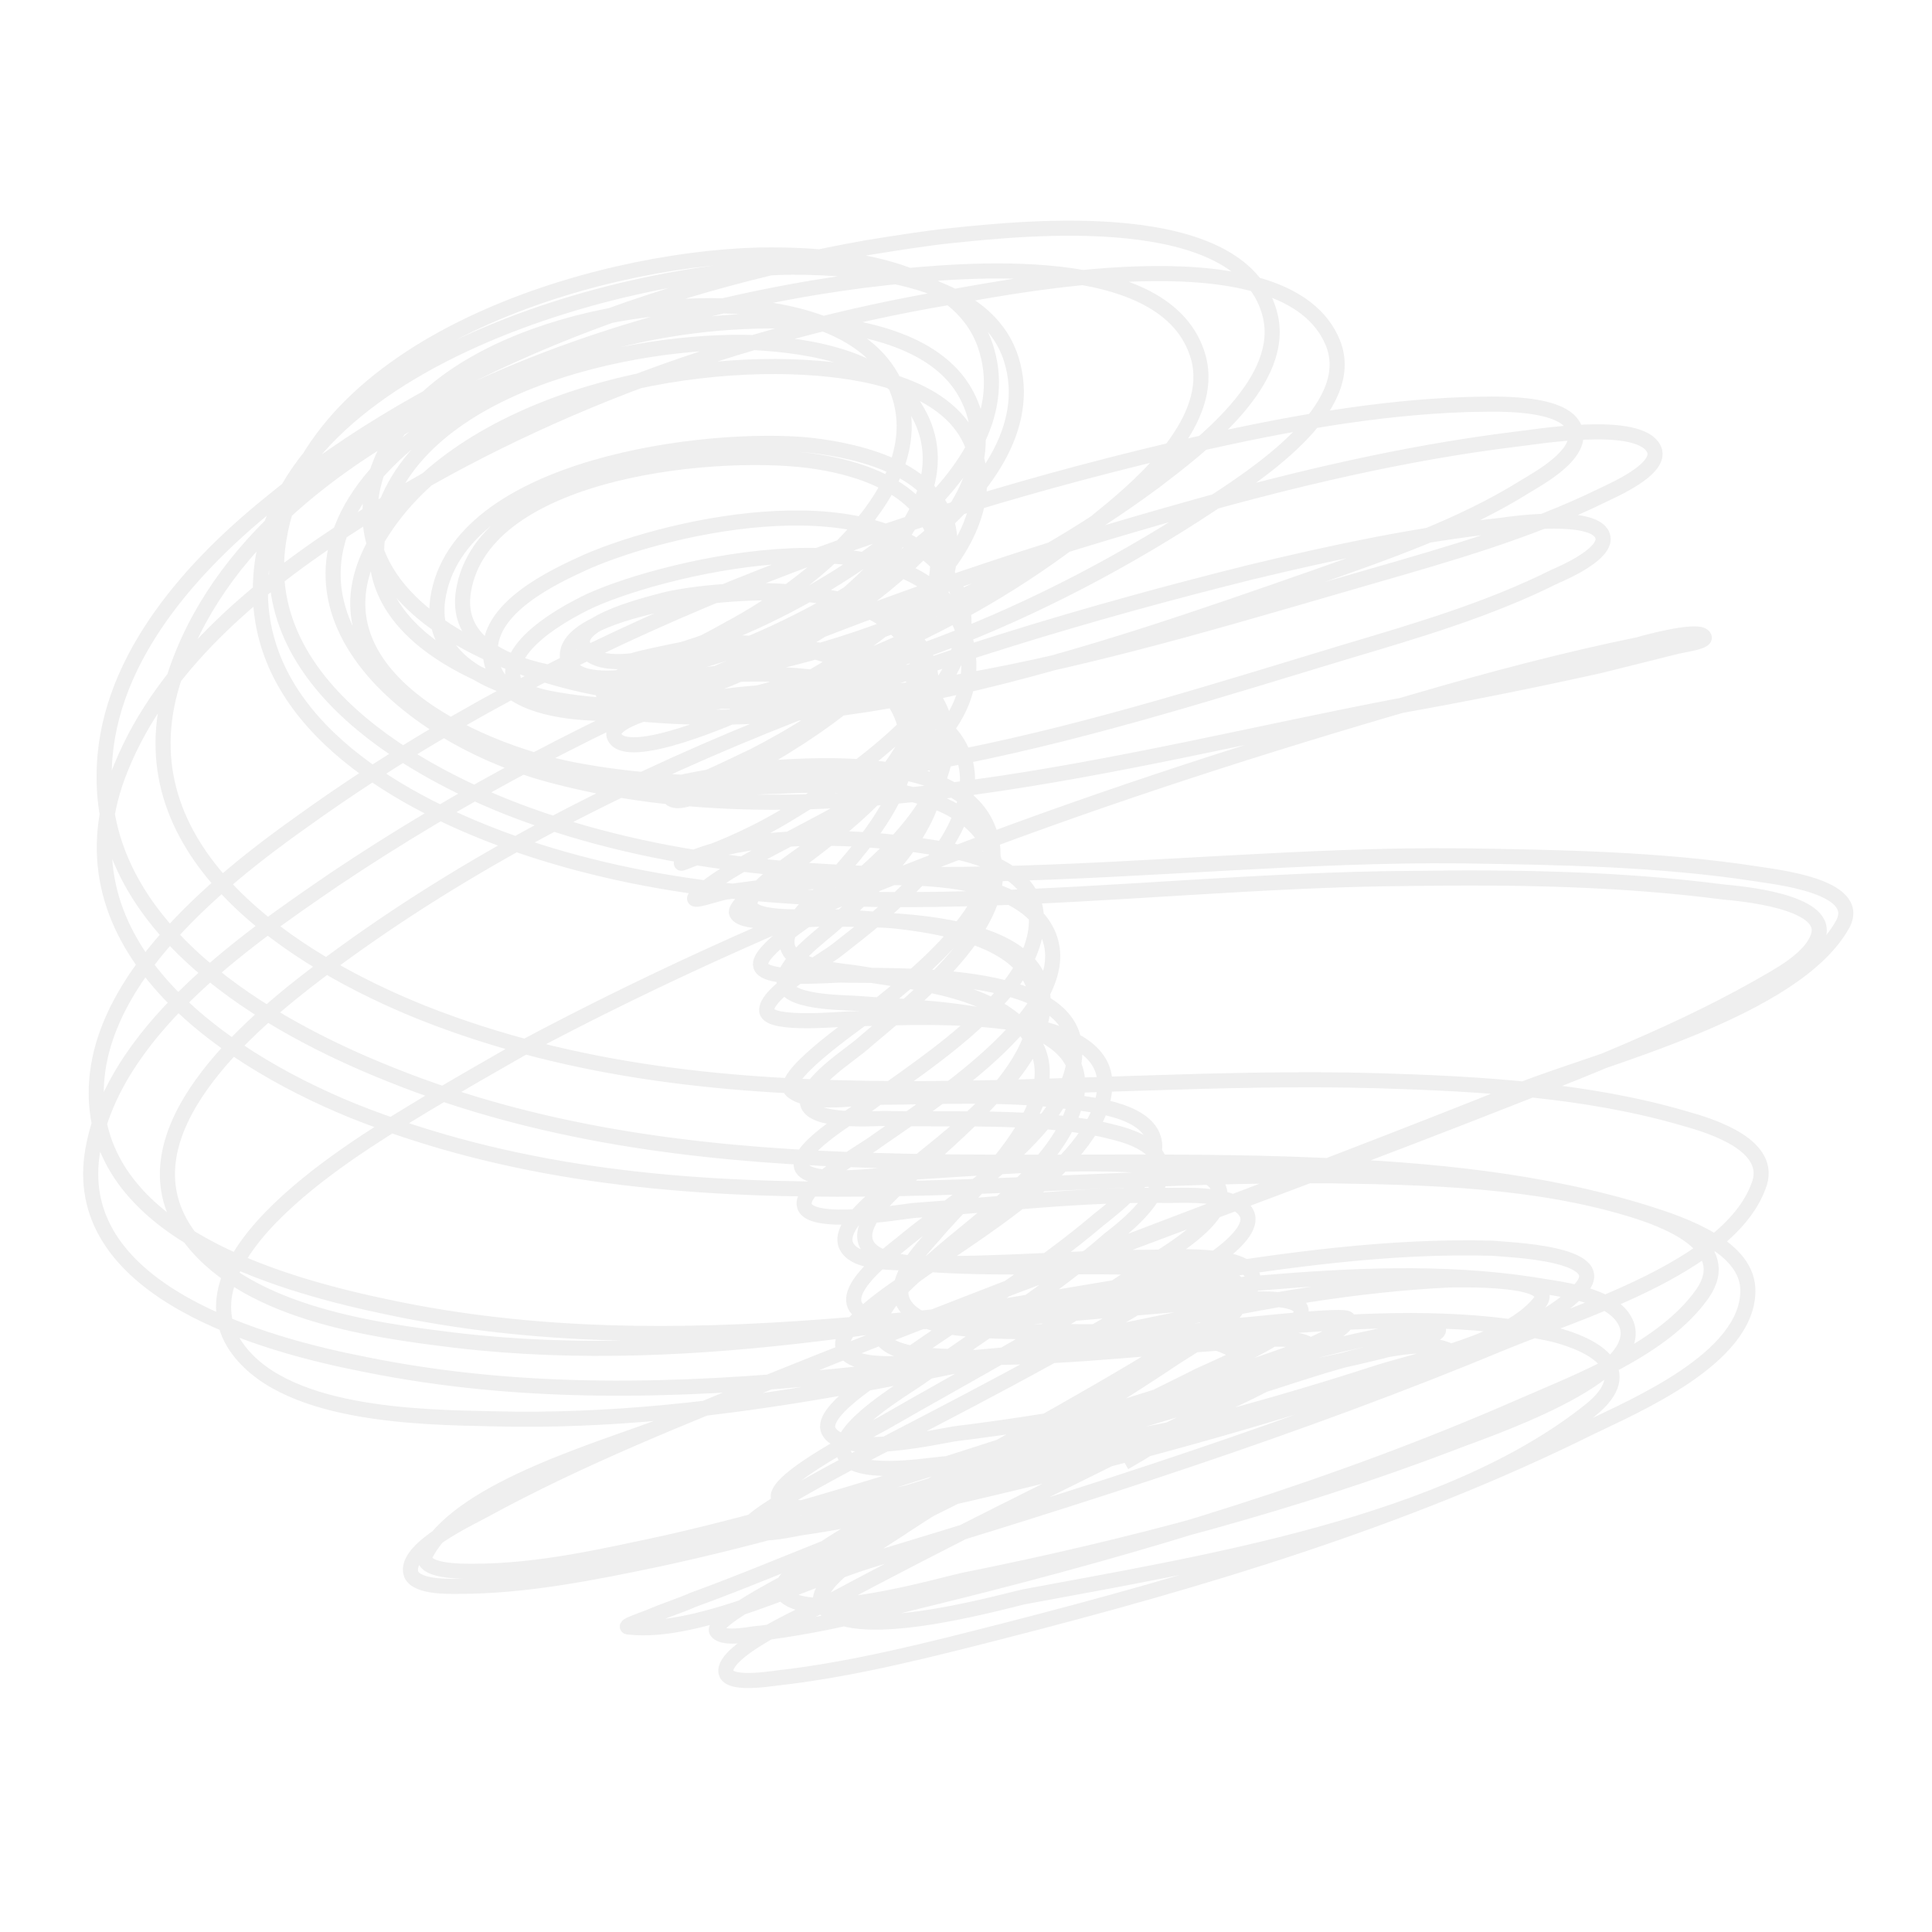
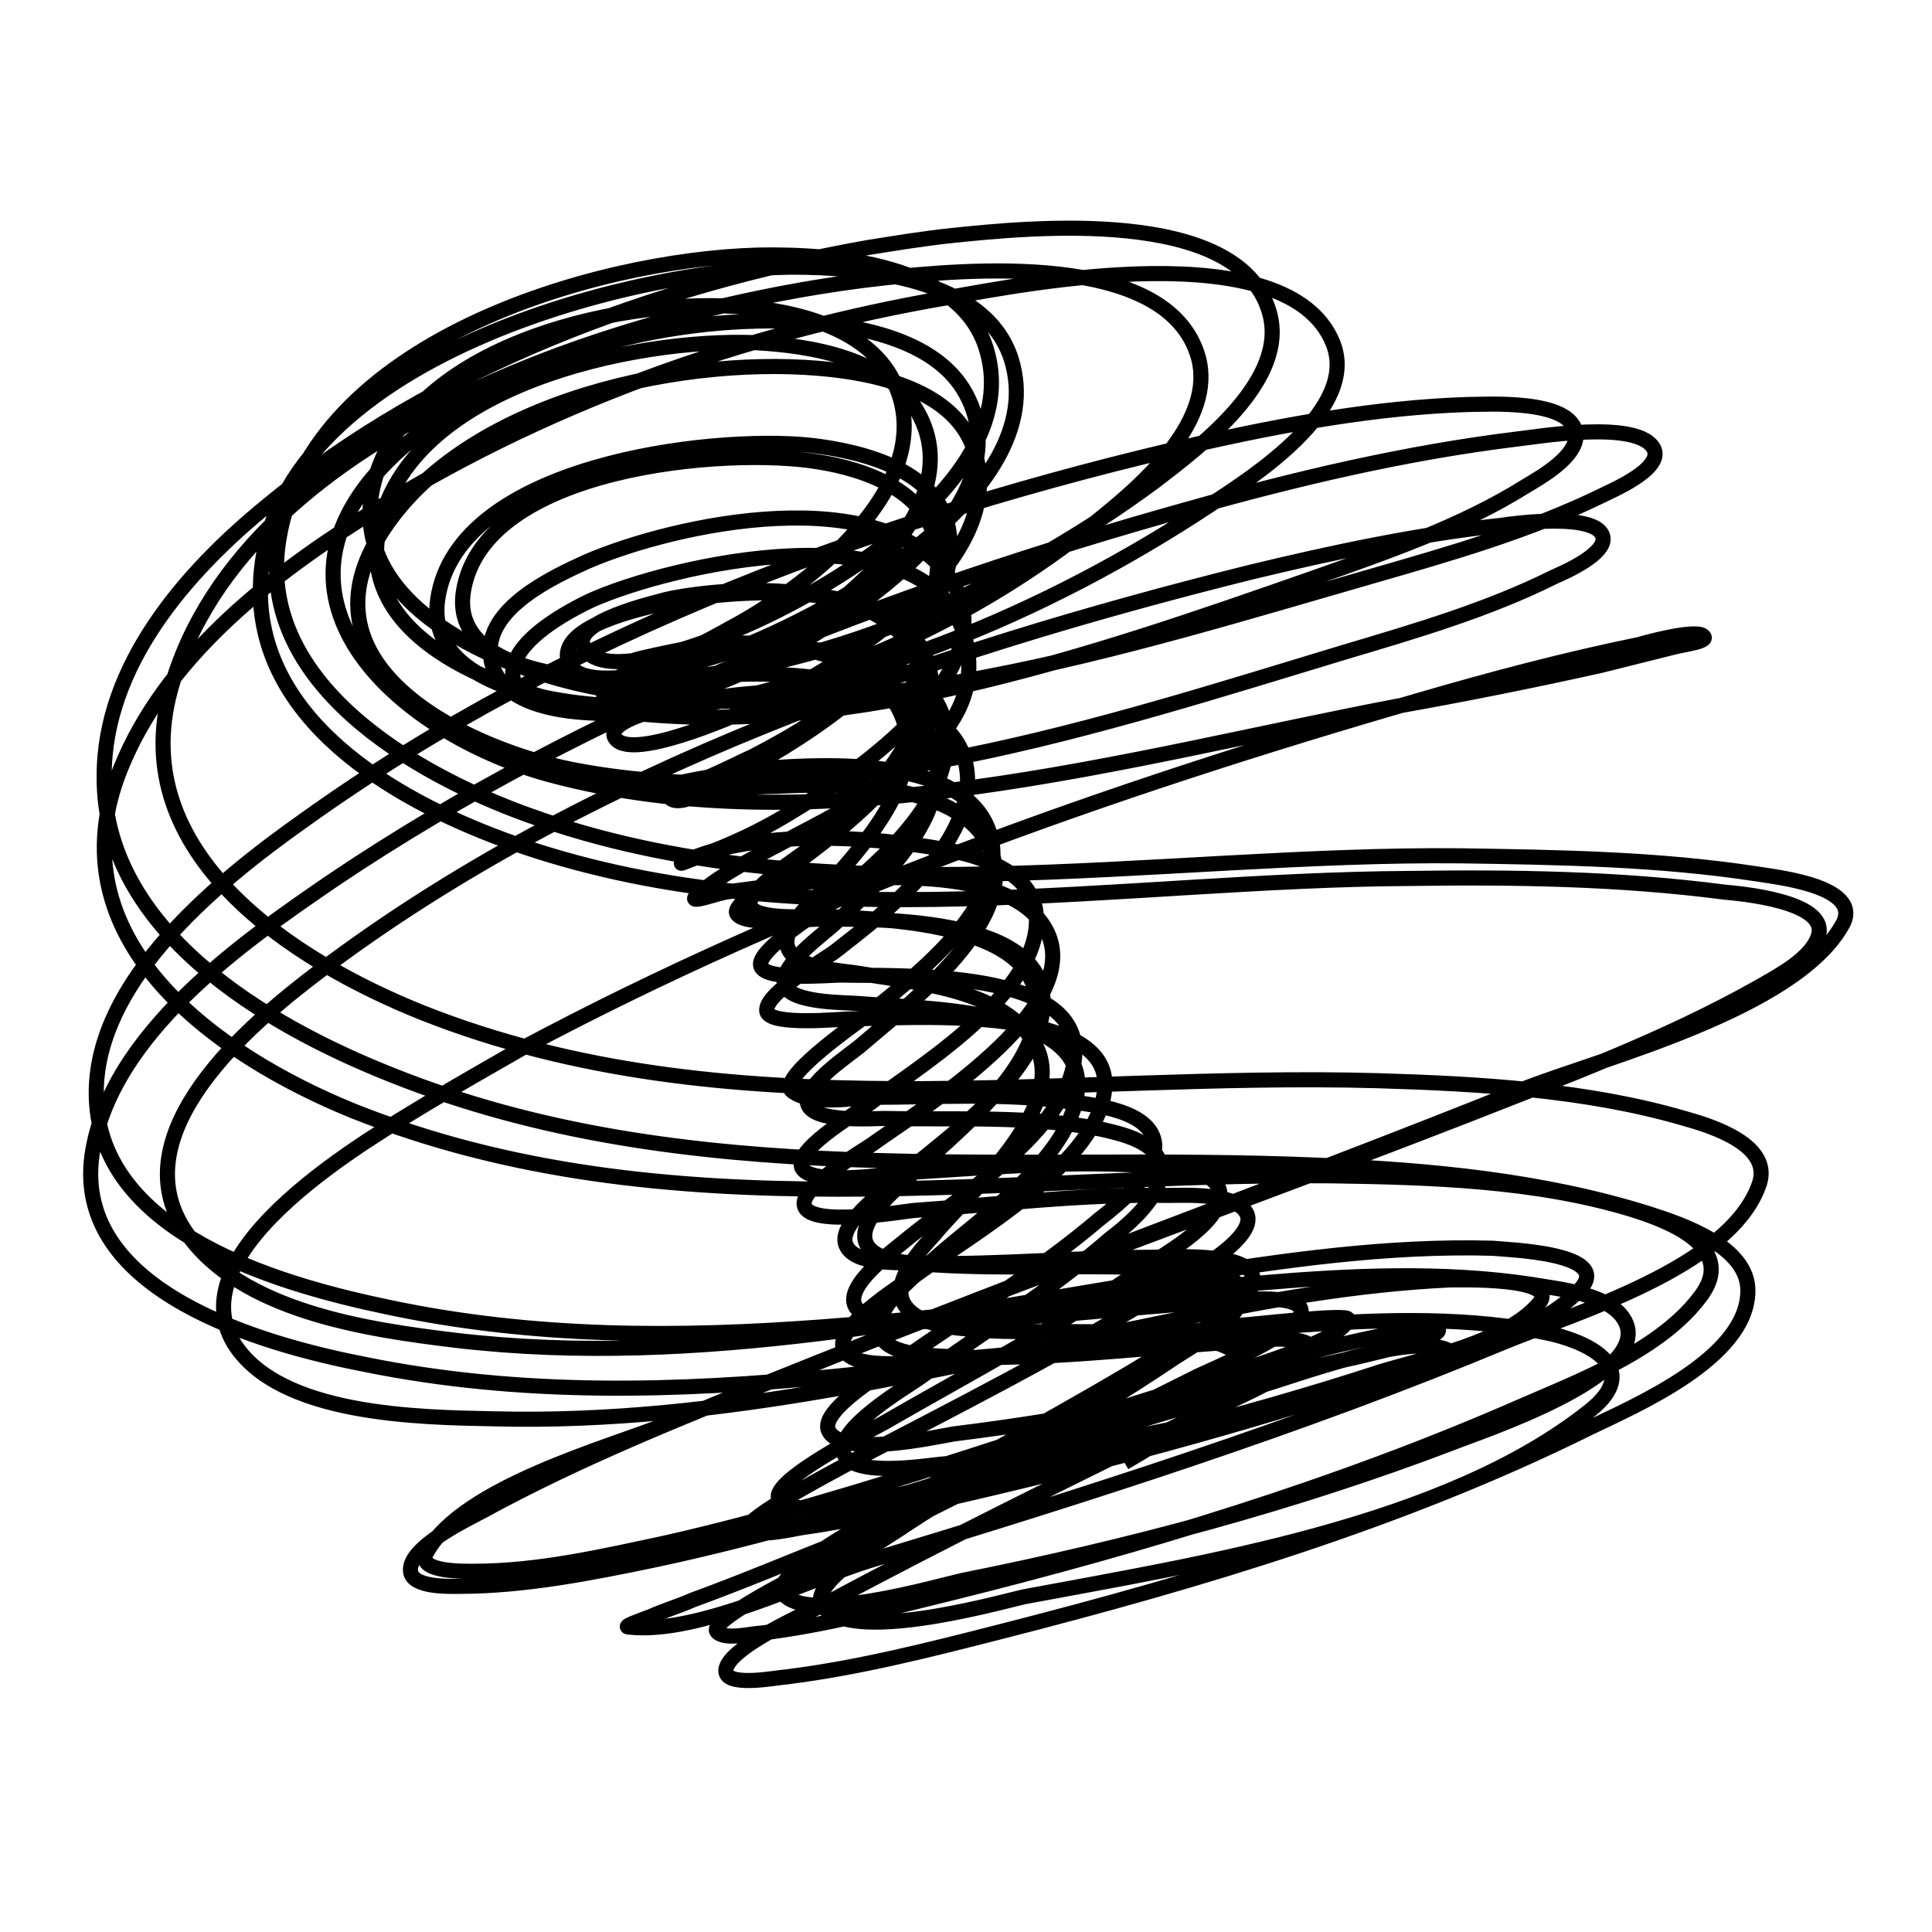
<svg xmlns="http://www.w3.org/2000/svg" viewBox="0 0 128 128" width="128" height="128">
-   <g fill="none" stroke="#efefef" stroke-width="1">
+   <g fill="none" stroke="currentColor" stroke-width="1">
    <path d="M34.8,46.3c-2.8,-2.7 2.2,-5.5 4.3,-6.5c5.3,-2.4 21.9,-6.2 24.7,2c3.1,9.4 -13.2,13.3 -17.7,17.6c-0.5,0.5 1.4,-0.2 2,-0.3c1.5,-0.2 3,-0.4 4.6,-0.6c4.1,-0.3 14.4,-1.5 16.7,3.3c2.4,5.1 -8.4,11.7 -11.6,14c-0.7,0.5 -4.9,2.9 -4.5,4.1c0.4,1.4 6.3,0.4 7.2,0.3c5.6,-0.4 11.2,-1.1 16.9,-1c1.2,0 4.5,-0.2 5.2,1.2c0.8,1.7 -4.4,4.4 -5.3,5c-6.8,4.2 -13.9,7.8 -21,11.5c-0.5,0.3 -7.3,3.8 -6.7,4.4c0.6,0.6 2.9,0 3.6,-0.1c3.6,-0.5 7.2,-1.4 10.8,-2.2c9.9,-2.3 19.9,-5 29.5,-8.3c3.5,-1.2 8.6,-2.5 11.2,-5.3c2.2,-2.4 -4.9,-2.6 -5.8,-2.7c-6.9,-0.2 -13.9,0.8 -20.7,1.9c-15.9,2.5 -31.8,6.1 -48,4.2c-5.8,-0.7 -14.3,-1.9 -17.9,-7.2c-4.4,-6.5 4.3,-13.8 8.8,-17.2c17.7,-13.4 40.5,-21.2 61.8,-26.5c5.4,-1.3 11,-2.5 16.6,-3.1c0.6,-0.1 6.4,-0.9 6.7,0.8c0.2,1.1 -2.5,2.3 -3.2,2.6c-4.4,2.2 -9.2,3.6 -13.9,5c-15.9,4.8 -34.4,11 -51.1,7.8c-6.7,-1.3 -18,-6.5 -13.1,-15.1c5.2,-9.1 19.7,-12.3 29.3,-11.5c3.7,0.3 9.2,1.4 10.4,5.6c2.3,7.5 -9.5,14.6 -15,17c-0.9,0.4 -8.1,3.6 -8.9,1.8c-0.5,-1.3 5,-2.3 5.6,-2.4c4.3,-0.8 17.5,-2 17.8,5.1c0.1,4.7 -5.4,8.9 -8.6,11.4c-0.7,0.6 -4.9,2.9 -4.7,4.1c0.2,1 5,0.5 5.6,0.5c3.1,0 16.8,-1.1 16.8,4.3c0,5.1 -9.2,10.2 -12.7,12.8c-0.9,0.6 -5.3,3.4 -4.6,4.8c0.7,1.5 5.2,0.8 6.4,0.7c6.7,-0.4 13.3,-1.5 19.9,-2.3c0.4,0 7.2,-0.8 7.1,-0.4c-0.3,1.4 -6.5,3.1 -7.6,3.6c-8.7,3.7 -17.2,7.5 -25.9,11.1c-3.3,1.3 -6.6,2.7 -9.9,3.9c-0.9,0.4 -1.9,0.7 -2.8,1.1c-0.5,0.2 -2,0.7 -1.4,0.7c4.6,0.5 11.7,-3.1 15.9,-4.4c14.2,-4.3 28.4,-8.8 42.1,-14.5c4.6,-1.9 14.8,-4.9 16.8,-10.3c1.1,-2.7 -3.1,-4 -4.9,-4.5c-6.5,-1.9 -13.6,-2.3 -20.3,-2.5c-21.1,-0.6 -43.1,3.5 -63.3,-4.5c-8.5,-3.4 -19.7,-10.5 -16.7,-21.4c4.9,-17.7 31.7,-25.6 47.4,-27.3c5,-0.5 18.7,-1.9 20.7,5.3c1.1,4.1 -3.5,8.2 -6.2,10.4c-7.6,6.3 -17.6,11.2 -27.4,12.7c-3,0.5 -12.7,1.6 -13.3,-3.3c-0.4,-3.2 4.2,-5.3 6.4,-6.3c5.8,-2.5 19.6,-5.5 24.1,1.2c3.9,5.9 -6.4,12.9 -10.4,15.3c-1.6,1 -3.2,1.8 -4.9,2.5c-0.8,0.3 -3.2,1.3 -2.4,0.9c4.6,-2.2 12.6,-1.7 17.4,-0.8c2.2,0.4 5.4,1.4 5.9,3.9c0.9,5.1 -7.3,10.2 -10.7,12.7c-0.7,0.6 -5.2,3.1 -4.8,4.4c0.4,1.3 5.8,0.5 6.7,0.4c5.2,-0.3 10.5,-0.8 15.7,-0.5c1.2,0.1 4.9,0 5.3,1.7c0.4,1.9 -3.5,4.1 -4.7,4.9c-5.6,3.9 -11.7,7.1 -17.6,10.5c-0.7,0.4 -7.5,3.8 -6.9,5c1,1.8 10.4,-0.9 11.7,-1.2c9.5,-1.9 18.9,-4.2 28.1,-7.2c2.9,-0.9 8.5,-2 10.6,-4.6c1.3,-1.7 -5.4,-1.5 -6,-1.5c-6.2,0.3 -12.4,1.4 -18.4,2.7c-14.8,3 -29.6,6.9 -44.9,6.5c-4.9,-0.1 -14.2,-0.2 -17.2,-5c-3.8,-6.3 9.2,-13.7 12.8,-15.9c2,-1.2 4.1,-2.4 6.2,-3.6c18.7,-10 39.1,-17.2 59.5,-23.1c4.8,-1.4 9.7,-2.7 14.6,-3.7c0.3,-0.1 3.6,-1 4.2,-0.6c0.6,0.4 -1.3,0.6 -2,0.8c-1.6,0.4 -3.2,0.8 -4.8,1.2c-4.5,1 -9,1.9 -13.5,2.7c-17.8,3.4 -38.2,9.4 -56.2,4.5c-10.1,-2.8 -20.4,-12.1 -9.7,-21.6c6.8,-6 17.2,-8.8 26.2,-8.4c3.8,0.2 9.2,1.1 11.2,4.8c4.3,7.9 -9.7,16.3 -15.3,18.7c-0.9,0.4 -8.2,3.3 -8.7,1.3c-0.4,-1.5 4.9,-2.4 5.6,-2.6c4.4,-0.8 16.8,-1.7 17.1,5.3c0.2,4.6 -4.9,8.7 -8.1,11.3c-0.6,0.5 -4.5,2.9 -4.2,3.9c0.3,1 4.6,0.6 5.3,0.6c3.4,0.1 15.2,-0.5 15.5,4.8c0.3,5 -7.7,9.9 -11,12.6c-0.8,0.7 -4.4,3.2 -3.5,4.6c1,1.4 4.6,0.9 6,0.9c5.7,-0.1 11.3,-0.8 17,-1.2c0.7,0 6.3,-0.8 6.5,0.5c0.2,1.5 -6.2,4 -7.1,4.5c-7.8,3.9 -15.6,7.7 -23.4,11.7c-0.7,0.3 -8.9,4.3 -8.2,5.1c0.5,0.6 2.4,0.1 2.9,0.1c4.2,-0.5 8.3,-1.6 12.4,-2.6c12.9,-3.2 25.8,-7.1 37.9,-12.4c3.9,-1.7 9.5,-3.8 12.1,-7.5c2.2,-3.2 -2.5,-4.9 -4.8,-5.6c-6.3,-1.9 -13.2,-2.1 -19.8,-2.2c-21.7,-0.2 -44,4 -64.8,-4.3c-9.1,-3.7 -20,-11.4 -15.4,-22.7c2.9,-7.2 9.6,-12.5 15.9,-16.5c11.7,-7.5 25.4,-12.4 39,-14.7c5.1,-0.9 22.4,-4.3 25.4,3c1.8,4.4 -5.3,8.9 -8.2,10.8c-10.6,7 -24.3,13 -37.2,13.3c-4,0.1 -14.8,-0.7 -13.9,-7.1c1.3,-8.9 18,-10.9 24.7,-10.2c3.5,0.4 8.7,1.7 9.2,5.9c0.8,6.5 -8.1,12.2 -13,14.7c-0.5,0.2 -6.1,3.1 -6.5,2.3c-0.2,-0.4 6.9,-1.5 7.3,-1.5c4,-0.3 13.4,-0.8 14.9,4.4c1.4,4.7 -5.4,9.7 -8.5,12.2c-0.5,0.4 -5.7,4 -4.6,4.8c1.2,0.9 3.8,0.5 5.2,0.4c4.4,0 8.8,-0.3 13.2,0.3c1.6,0.2 5.4,0.6 5.6,2.8c0.1,2 -2.3,3.9 -3.7,5c-4,3.4 -8.6,6.2 -12.9,9.2c-0.8,0.6 -5.7,3.4 -5,4.8c0.9,1.8 7.1,0.4 8.3,0.2c8.1,-1 16.1,-2.6 24,-4.5c0.5,-0.1 8.3,-1.7 8.1,-2.4c-0.1,-0.3 -2.6,0.2 -2.8,0.2c-3.2,0.6 -6.3,1.4 -9.4,2.3c-13,3.7 -25.7,8.6 -38.9,11.6c-4.2,0.9 -8.5,1.9 -12.8,1.9c-0.5,0 -4,0.1 -3.1,-1.3c2.4,-4.3 12,-6.9 16,-8.5c17.3,-7.3 35.1,-13.5 52.6,-20.3c6.6,-2.6 13.4,-5.1 19.6,-8.6c1.2,-0.7 3.6,-1.9 4,-3.5c0.5,-2.2 -5.2,-2.7 -6.3,-2.8c-6.9,-0.9 -13.9,-1 -20.8,-0.9c-19.2,0.1 -40,4.2 -58.7,-2.1c-7.1,-2.4 -16.6,-7.3 -17.4,-15.8c-1.3,-15.7 23.6,-22.5 35.2,-22.6c4.7,0 12.8,0.7 14.5,6.1c2.8,9 -12.7,17.3 -19.3,19.6c-1.3,0.4 -9.7,3.1 -10.1,0.2c-0.3,-2.2 5,-3.3 6.3,-3.6c4.5,-1 17.2,-2.1 17.8,5.1c0.4,4.9 -5.2,9.3 -8.7,11.9c-0.4,0.3 -4.5,2.8 -4.2,3.5c0.4,0.9 4.6,0.4 5.3,0.4c3.6,0 14.7,-0.3 15,5.2c0.3,4.8 -6.6,9.4 -9.7,12.1c-0.8,0.7 -4.1,3 -3.3,4.4c0.7,1.3 3.9,1 5.1,1.1c5,0.1 10,-0.4 15,-0.4c1.1,0 6.5,-0.4 6.8,1.3c0.3,1.8 -4.4,4.1 -5.6,4.8c-6.3,3.9 -12.9,7.3 -19.3,11.1c-0.7,0.4 -7.2,3.9 -6.2,5.1c1.6,2 10.1,-0.5 11.9,-0.9c11,-2.2 21.9,-5.1 32.4,-9.1c1.7,-0.7 13.2,-4.4 11.5,-8c-0.9,-1.9 -4.5,-2.2 -6.2,-2.5c-5.9,-0.9 -12.1,-0.6 -18,-0.1c-19.3,1.5 -38.5,5.7 -57.8,1.6c-6.7,-1.4 -17.9,-4.5 -19.2,-12.6c-1.3,-8.3 7.9,-15.6 13.7,-19.7c17.3,-12.4 38.6,-20.2 59.2,-24.9c5.8,-1.3 11.8,-2.4 17.8,-2.6c1.2,0 6.9,-0.4 7.2,1.9c0.2,1.5 -2.3,2.9 -3.3,3.5c-4.3,2.7 -9.3,4.4 -14.1,6.1c-14.6,5.1 -31.9,11.2 -47.7,8.6c-5.6,-0.9 -15.7,-4.3 -14.2,-11.8c1.9,-9.6 17,-12.7 24.9,-12.4c3.7,0.2 8.8,1 10.8,4.6c3.9,6.9 -6.9,14.4 -11.8,16.9c-1,0.5 -6.1,3.3 -7.2,2.2c-0.4,-0.4 6.2,-1.7 6.6,-1.7c4.1,-0.2 13.6,0.1 13.7,6.1c0.1,4.1 -4,7.8 -6.7,10.3c-0.7,0.7 -3.9,2.9 -3.4,4.2c0.5,1.2 4.1,1.1 5.1,1.2c3.3,0.3 14.4,0.2 14.3,5.4c-0.1,4.6 -6.5,8.8 -9.5,11.5c-1,0.9 -4.2,3.3 -3.6,5c0.5,1.5 3.8,1.4 5,1.5c5.7,0.2 11.5,-0.5 17.2,-0.9c0.8,0 6,-0.8 6.4,0.3c0.4,1.2 -7.6,4.5 -8.4,4.9c-7.9,3.9 -15.9,7.8 -23.7,12c-1,0.5 -7,3.1 -6.7,4.6c0.2,1 3.6,0.3 4,0.3c4.8,-0.6 9.5,-1.8 14.2,-3c13.3,-3.4 26.7,-7.4 39,-13.5c3.1,-1.5 10.4,-4.6 10.5,-9c0.1,-3 -4.4,-4.5 -6.6,-5.2c-7,-2.2 -14.5,-2.9 -21.8,-3.2c-20.7,-0.9 -41.8,1.9 -61.5,-6c-8.3,-3.3 -19.1,-9.6 -19,-19.8c0,-7.3 5.4,-13.5 10.8,-17.9c11.1,-9.2 25.7,-14.6 39.8,-17.1c1.9,-0.3 3.7,-0.6 5.6,-0.8c4.9,-0.5 19,-2 21,5.1c1.3,4.5 -4.6,8.9 -7.6,11.2c-9.2,6.8 -21.2,12.4 -32.8,13.1c-3.5,0.2 -13.9,0 -13,-5.8c1.3,-8.3 17.5,-9.6 23.5,-8.6c3.2,0.5 7.5,2 7.9,5.9c0.6,6.2 -7.4,11.5 -12,14.1c-0.9,0.5 -4.4,2.8 -5.5,2.4c-0.8,-0.3 1.6,-0.4 2.4,-0.5c1.4,-0.2 2.9,-0.4 4.4,-0.4c4,-0.2 11.9,-0.4 14.1,3.9c2.4,4.8 -5.4,10.6 -8.4,13.2c-0.8,0.7 -3.8,2.6 -3.6,3.9c0.3,1.3 4.3,1 5.1,1c4.8,0.1 9.7,-0.2 14.3,0.7c1.3,0.3 3.8,0.8 4,2.5c0.2,1.9 -2.1,3.8 -3.4,4.8c-3.9,3.4 -8.4,6.2 -12.6,9.2c-1,0.7 -5.6,3.4 -5,5c0.6,1.6 5.4,0.8 6.5,0.7c7.3,-0.6 14.5,-2.1 21.6,-3.7c2.7,-0.6 5.4,-1.2 8.1,-2c0.2,-0.1 4.3,-1.5 4.1,-1.7c-2.3,-1.6 -10.7,1.7 -13,2.3c-13.3,3.6 -26.1,8.5 -39.6,11.4c-4.3,0.9 -8.8,1.8 -13.2,1.8c-0.6,0 -3.1,0.1 -3.2,-1c-0.2,-1.6 3.9,-3.5 4.8,-4c6.4,-3.5 13.2,-6.2 19.9,-8.9c16.2,-6.6 32.7,-12.5 48.9,-19c5.3,-2.1 18.2,-5.3 21.3,-11c1.3,-2.5 -4.5,-3.1 -5.7,-3.3c-6.5,-1 -13.1,-1.1 -19.6,-1.2c-20.2,-0.2 -42.4,4.3 -61.8,-2.7c-7.5,-2.7 -18.2,-8.8 -16.5,-18.4c2.2,-12.9 20.8,-18.4 31.7,-18.7c4.9,-0.1 13.6,0.5 15.2,6.4c2.4,8.5 -10.9,16.2 -17.3,18.7c-1.5,0.6 -8.2,3.2 -9.4,0.9c-1,-1.7 4.8,-3 5.5,-3.2c4.6,-1 16.4,-1.5 16.8,5.5c0.3,4.5 -4.4,8.5 -7.5,11.1c-0.6,0.5 -4.1,2.7 -3.8,3.7c0.3,1 4.1,0.7 4.8,0.7c3.6,0.2 13.9,0.3 14.2,5.7c0.2,4.5 -5.5,8.7 -8.4,11.5c-0.8,0.8 -3.6,3 -2.9,4.5c0.6,1.3 3.4,1.3 4.5,1.4c4.8,0.3 9.7,0 14.5,0.2c1.3,0.1 5.2,-0.1 5.8,1.4c0.7,1.7 -3.6,4 -4.6,4.7c-5.8,3.9 -11.9,7.2 -17.7,11c-0.8,0.6 -6.5,3.8 -5.4,5.3c1.8,2.5 11.2,-0.1 13.3,-0.6c11.7,-2.2 28,-4.7 37.6,-12.4c3.2,-2.6 0.3,-4.3 -2.5,-5c-5.4,-1.2 -11.3,-1 -16.8,-0.6c-20.7,1.4 -41.2,6.8 -61.9,2.6c-6.7,-1.3 -19.4,-4.8 -18.1,-13.9c1.2,-8 10,-14.1 16,-18.2c17.1,-11.5 37,-19.1 56.7,-24.6c7.1,-2 14.3,-3.7 21.6,-4.6c1.1,-0.1 8.3,-1.4 9.2,0.7c0.5,1.3 -2.8,2.7 -3.4,3c-4.9,2.4 -10.2,3.9 -15.4,5.4c-16,4.6 -34.8,10.7 -51.6,7.3c-6,-1.2 -16.2,-5.3 -14.5,-13.2c2.1,-9.3 16,-12.5 24,-12c3.8,0.2 9.1,1.4 10.7,5.4c2.7,6.6 -6.1,13.3 -11,15.9c-0.9,0.5 -5.4,3.1 -6.5,2.2c-0.2,-0.1 5.3,-1.2 5.7,-1.2c3.9,-0.1 9.8,0.4 11.9,4.3c2.2,4.1 -2,8.8 -4.6,11.7c-0.7,0.8 -3.2,2.8 -2.7,4.2c0.5,1.4 3.7,1.5 4.8,1.7c3.5,0.6 9.2,1 11.4,4.4c2.8,4.2 -4.2,10.1 -6.5,12.9c-0.9,1 -2.7,2.9 -2.1,4.4c0.7,1.6 3.5,1.8 4.9,1.9c5.2,0.6 25.9,-1.6 14,6.2c-1.4,0.9 -2.8,1.8 -4.2,2.6" />
  </g>
</svg>
